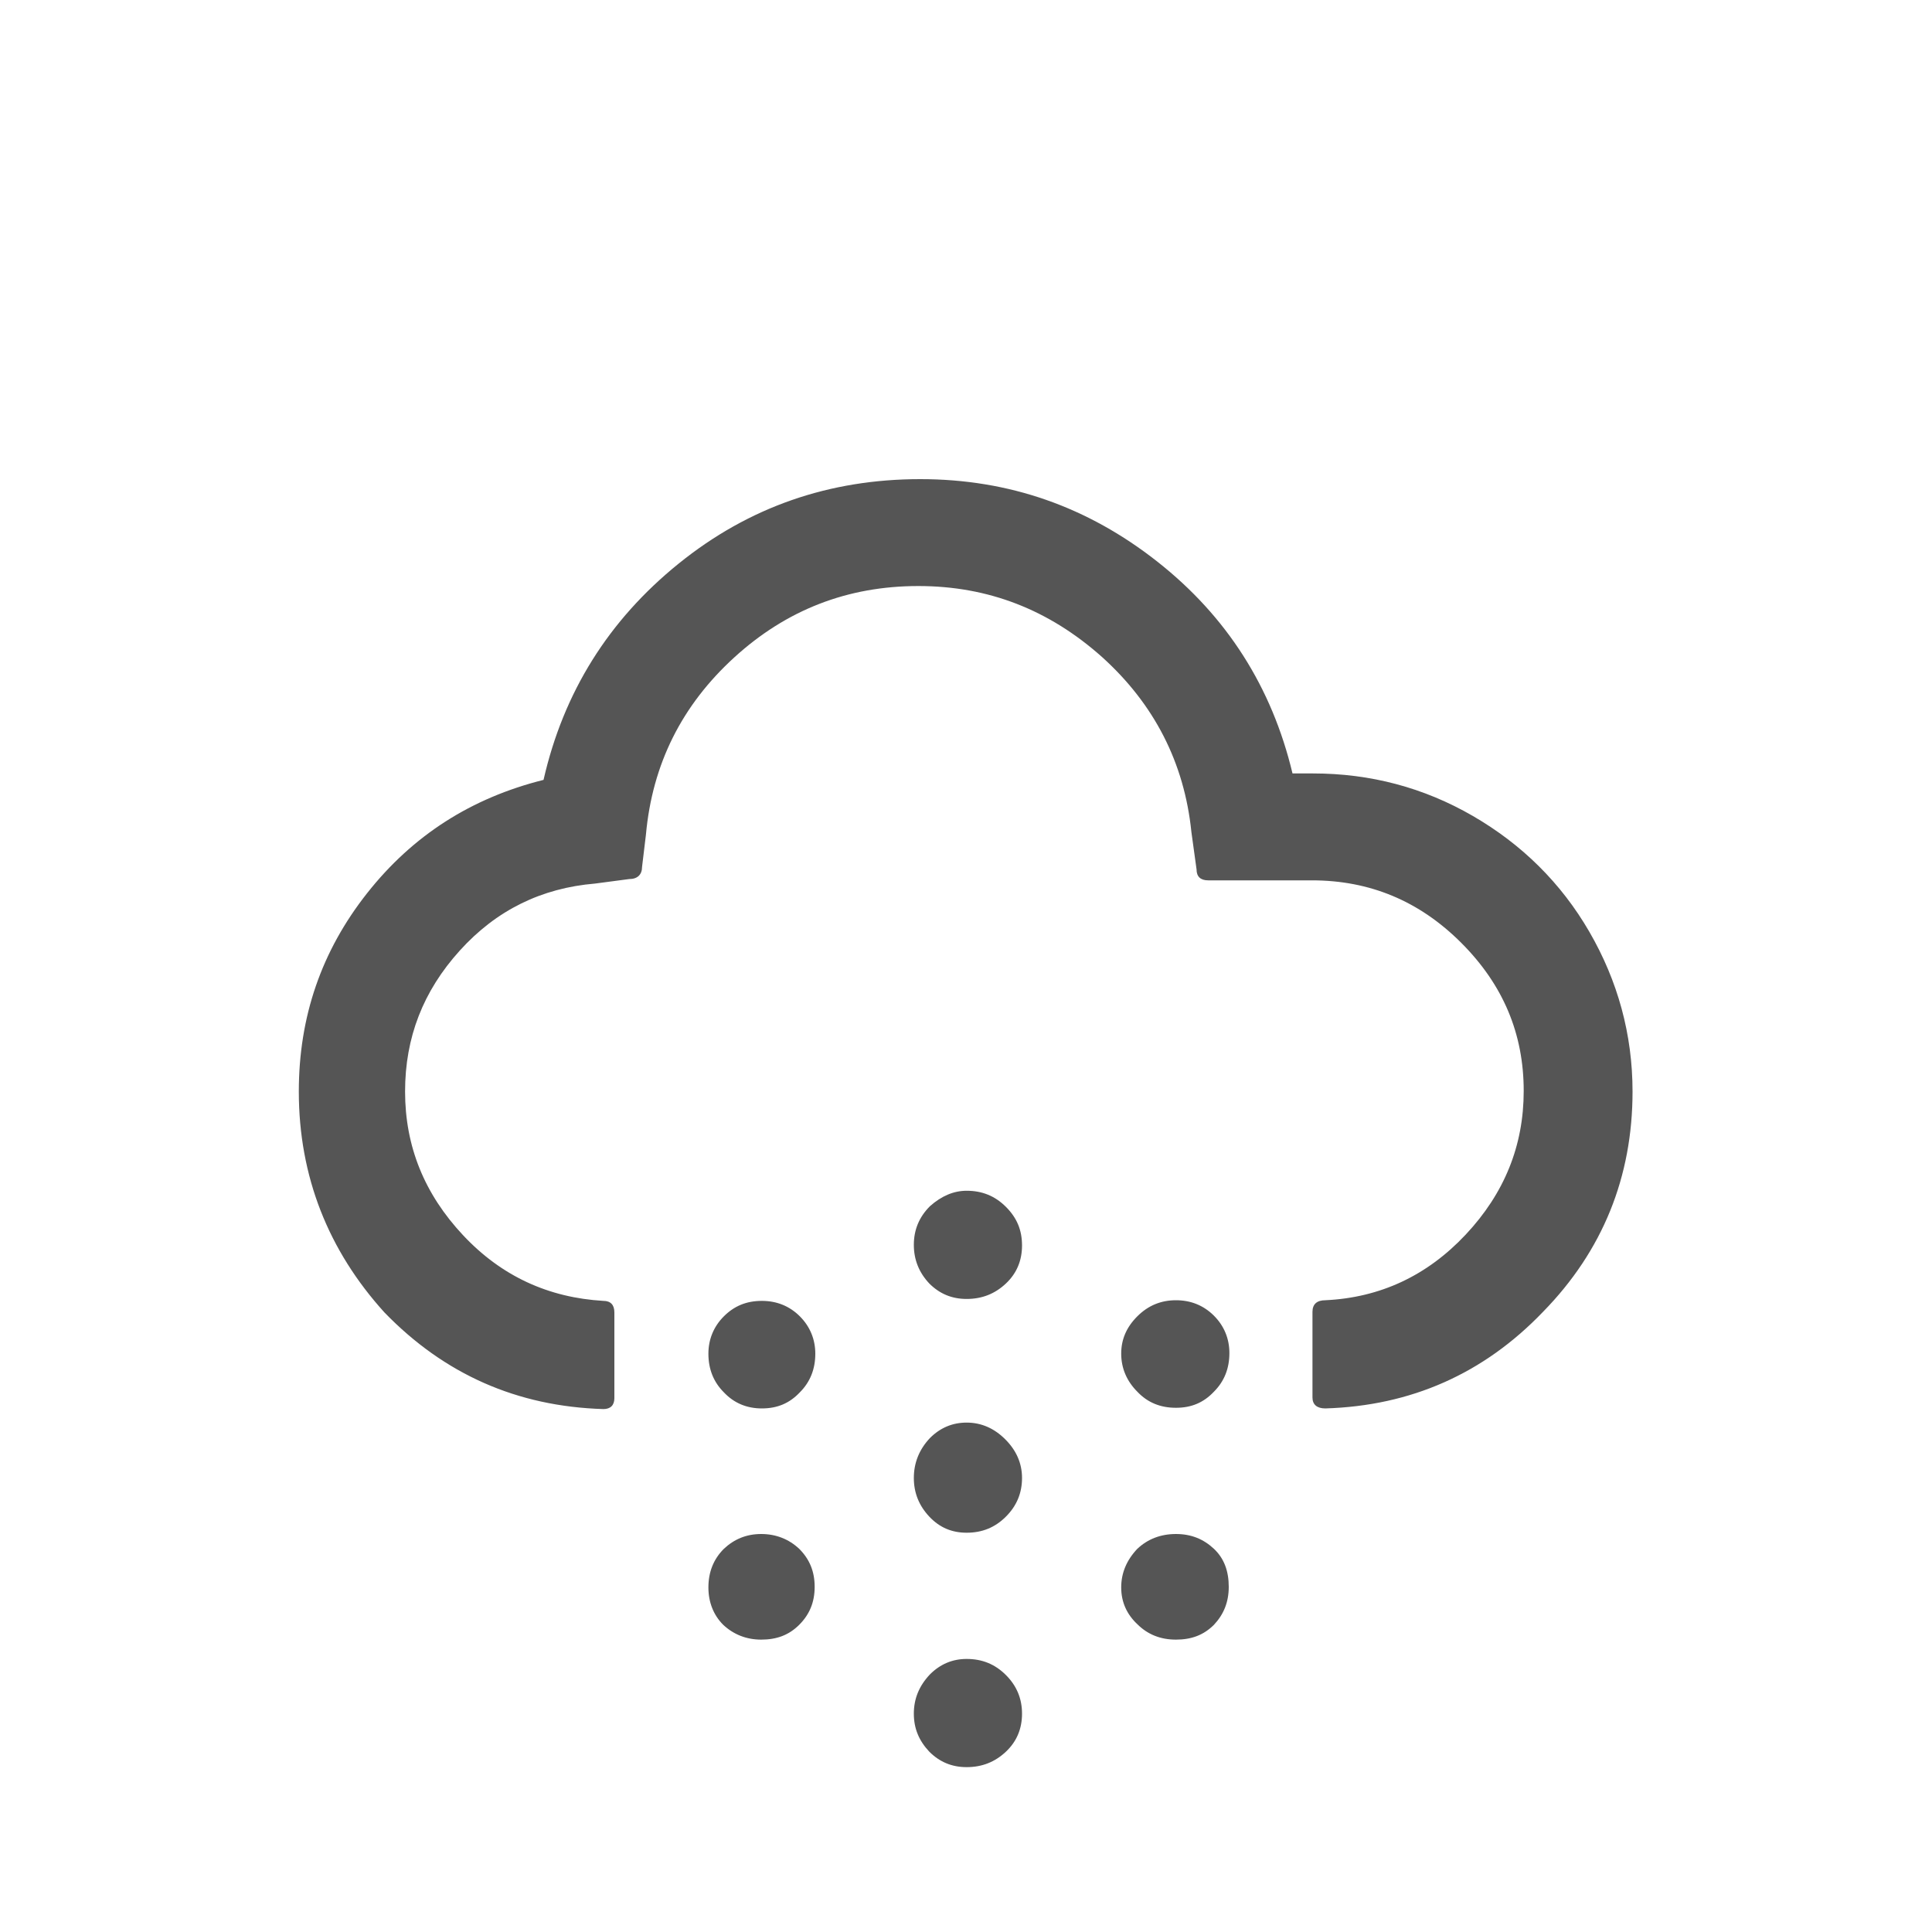
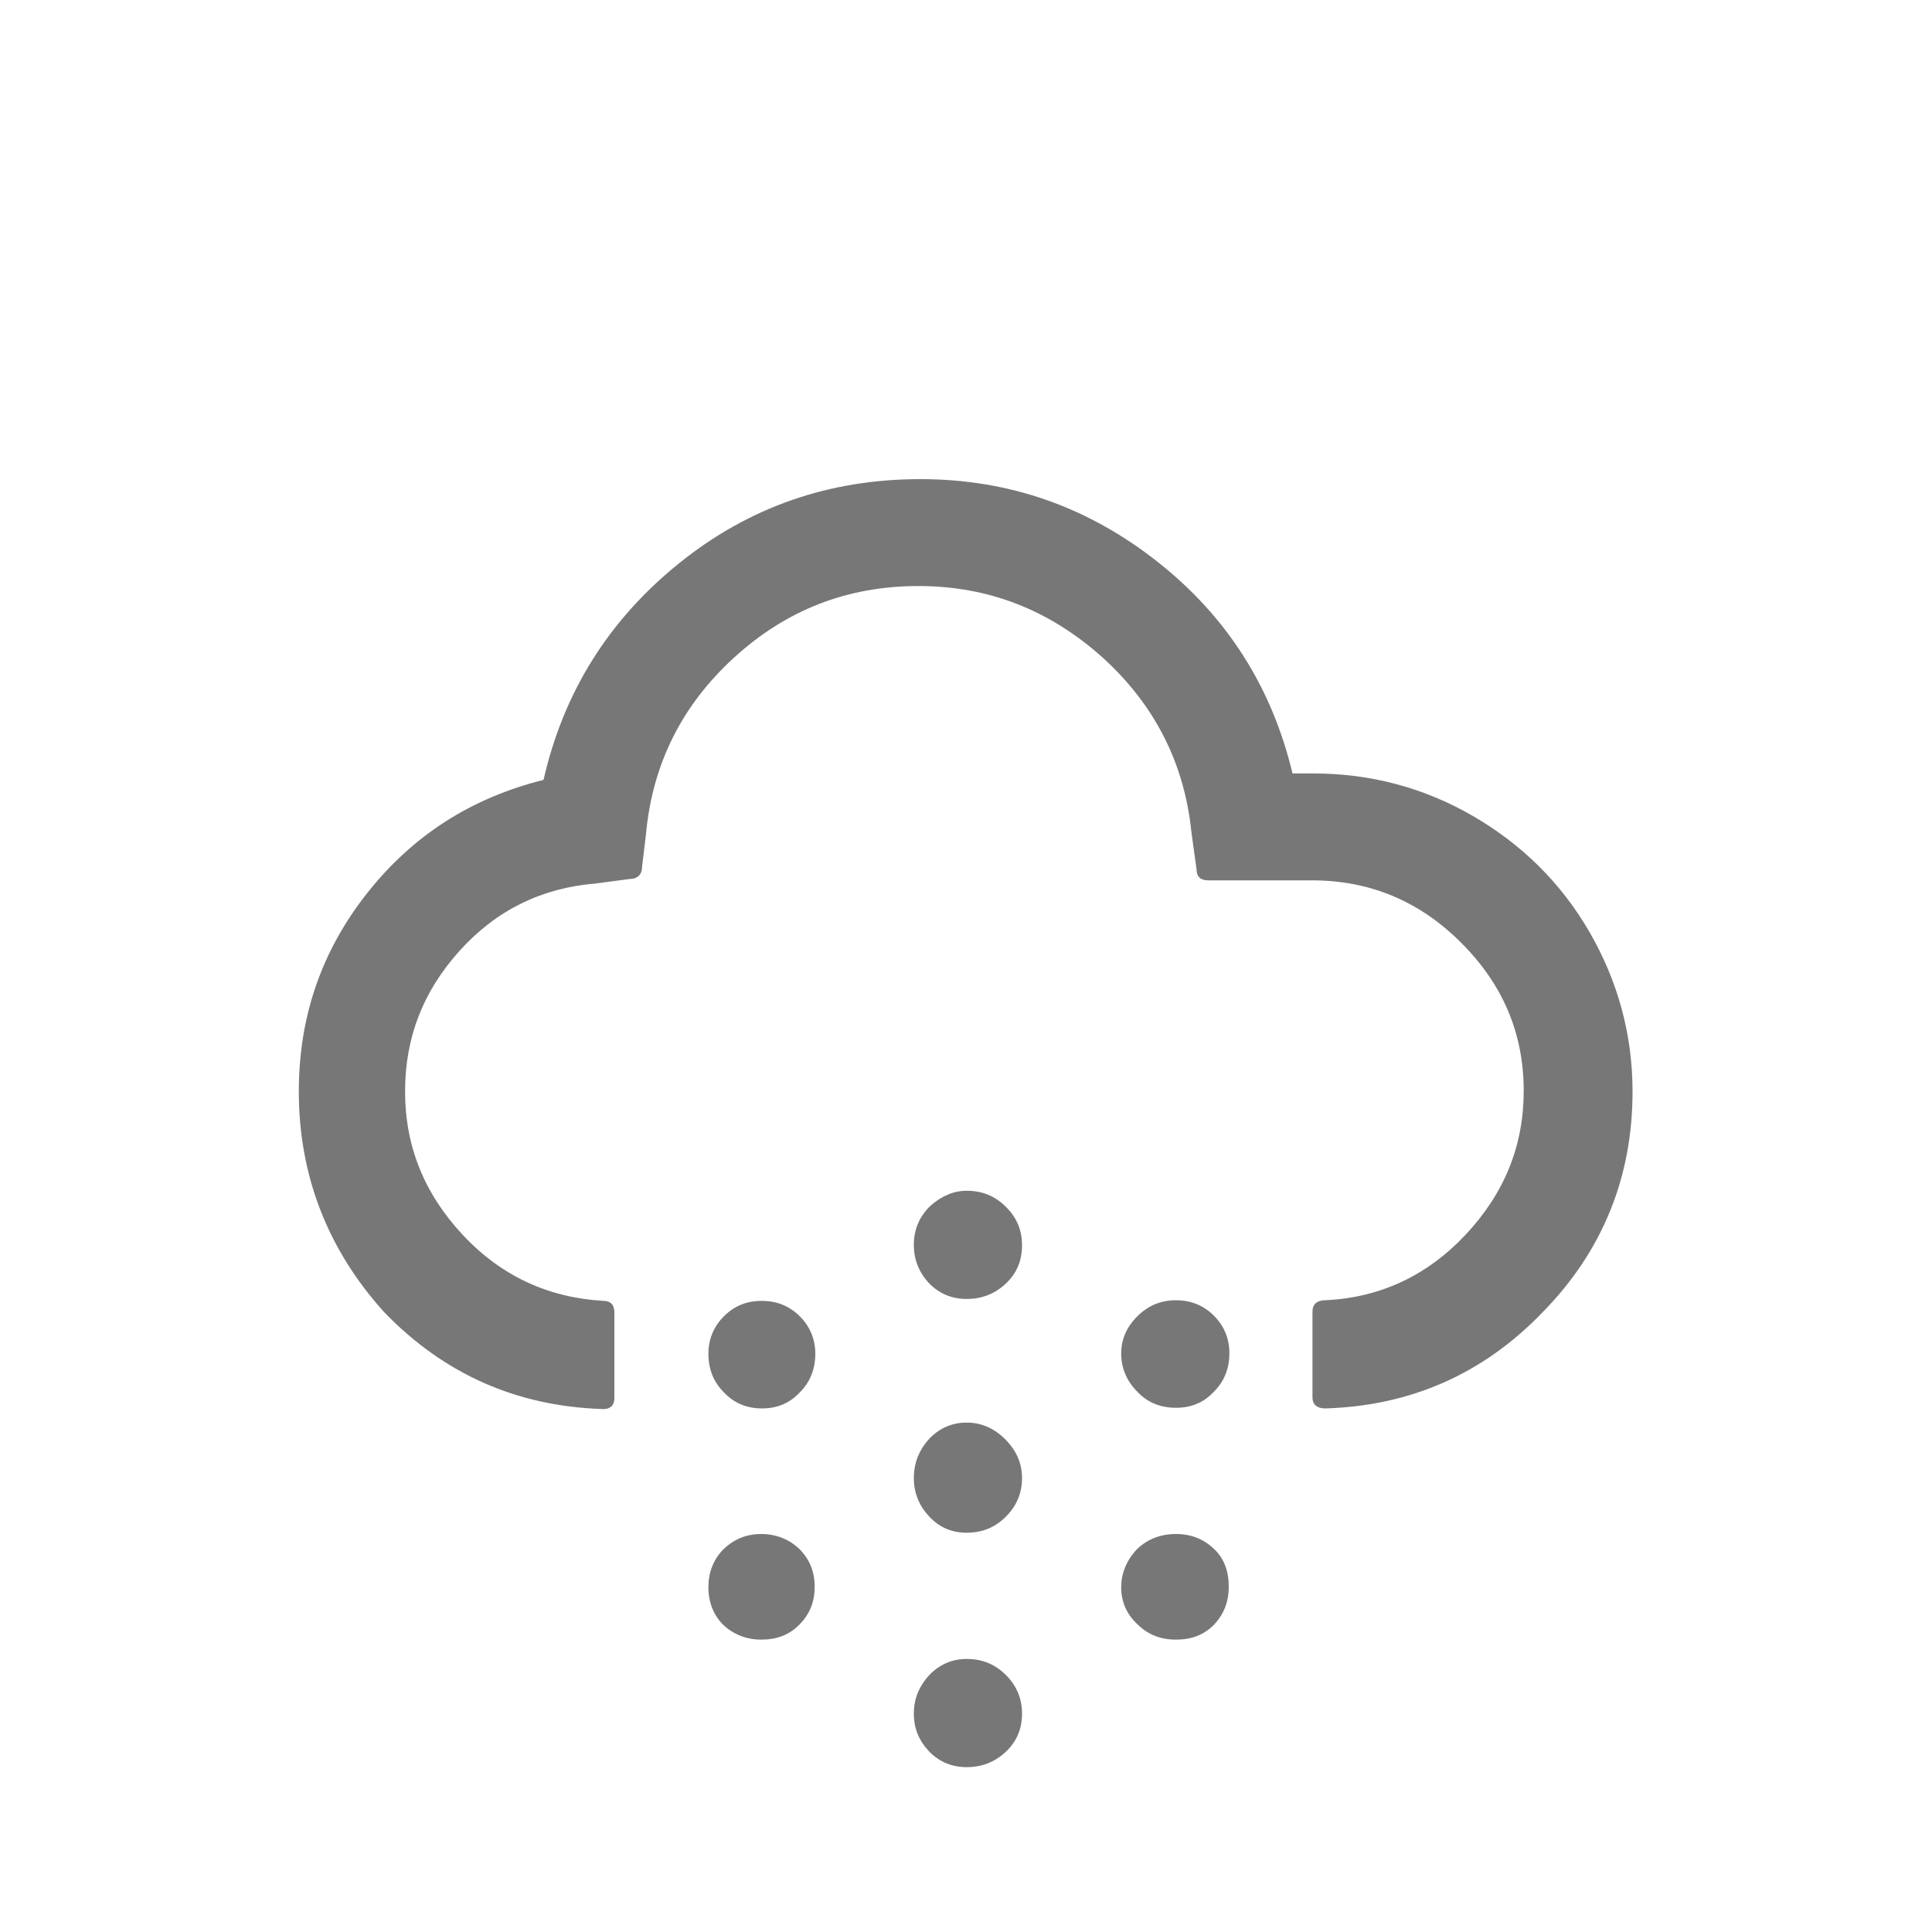
- <svg xmlns="http://www.w3.org/2000/svg" version="1.1" id="Layer_1" x="0px" y="0px" viewBox="0 0 30 30" style="enable-background:new 0 0 30 30;" xml:space="preserve" fill="#555">
+ <svg xmlns="http://www.w3.org/2000/svg" version="1.1" id="Layer_1" x="0px" y="0px" viewBox="0 0 30 30" style="enable-background:new 0 0 30 30;" xml:space="preserve" fill="#777">
  <path d="M4.64,16.95c0-1.16,0.35-2.18,1.06-3.08s1.62-1.48,2.74-1.76c0.31-1.36,1.01-2.48,2.1-3.36s2.34-1.31,3.75-1.31  c1.38,0,2.6,0.43,3.68,1.28c1.08,0.85,1.78,1.95,2.1,3.29h0.32c0.89,0,1.72,0.22,2.48,0.66c0.76,0.44,1.37,1.04,1.81,1.8  c0.44,0.76,0.67,1.59,0.67,2.48c0,1.32-0.46,2.47-1.39,3.42c-0.92,0.96-2.05,1.46-3.38,1.5c-0.13,0-0.2-0.06-0.2-0.17v-1.33  c0-0.12,0.07-0.18,0.2-0.18c0.85-0.04,1.58-0.38,2.18-1.02s0.9-1.38,0.9-2.23c0-0.89-0.32-1.65-0.97-2.3s-1.42-0.97-2.32-0.97h-1.61  c-0.12,0-0.18-0.06-0.18-0.17l-0.08-0.58c-0.11-1.08-0.58-1.99-1.39-2.72c-0.82-0.73-1.76-1.1-2.85-1.1c-1.1,0-2.05,0.37-2.86,1.11  c-0.81,0.74-1.27,1.65-1.37,2.75l-0.06,0.5c0,0.12-0.07,0.19-0.2,0.19l-0.53,0.07c-0.83,0.07-1.53,0.41-2.1,1.04  s-0.85,1.35-0.85,2.19c0,0.85,0.3,1.59,0.9,2.23s1.33,0.97,2.18,1.02c0.11,0,0.17,0.06,0.17,0.18v1.33c0,0.11-0.06,0.17-0.17,0.17  c-1.34-0.04-2.47-0.54-3.4-1.5C5.1,19.42,4.64,18.27,4.64,16.95z M11,21.02c0-0.22,0.08-0.42,0.24-0.58  c0.16-0.16,0.35-0.24,0.59-0.24c0.23,0,0.43,0.08,0.59,0.24c0.16,0.16,0.24,0.36,0.24,0.58c0,0.24-0.08,0.44-0.24,0.6  c-0.16,0.17-0.35,0.25-0.59,0.25c-0.23,0-0.43-0.08-0.59-0.25C11.08,21.46,11,21.26,11,21.02z M11,24.65c0-0.24,0.08-0.44,0.24-0.6  c0.16-0.15,0.35-0.23,0.58-0.23c0.23,0,0.43,0.08,0.59,0.23c0.16,0.16,0.24,0.35,0.24,0.59c0,0.24-0.08,0.43-0.24,0.59  c-0.16,0.16-0.35,0.23-0.59,0.23c-0.23,0-0.43-0.08-0.59-0.23C11.08,25.08,11,24.88,11,24.65z M14.19,22.95  c0-0.23,0.08-0.44,0.25-0.62c0.16-0.16,0.35-0.24,0.57-0.24c0.23,0,0.43,0.09,0.6,0.26c0.17,0.17,0.26,0.37,0.26,0.6  c0,0.23-0.08,0.43-0.25,0.6c-0.17,0.17-0.37,0.25-0.61,0.25c-0.23,0-0.42-0.08-0.58-0.25S14.19,23.18,14.19,22.95z M14.19,19.33  c0-0.23,0.08-0.43,0.25-0.6c0.18-0.16,0.37-0.24,0.57-0.24c0.24,0,0.44,0.08,0.61,0.25c0.17,0.17,0.25,0.36,0.25,0.6  c0,0.23-0.08,0.43-0.25,0.59c-0.17,0.16-0.37,0.24-0.61,0.24c-0.23,0-0.42-0.08-0.58-0.24C14.27,19.76,14.19,19.56,14.19,19.33z   M14.19,26.61c0-0.23,0.08-0.43,0.25-0.61c0.16-0.16,0.35-0.24,0.57-0.24c0.24,0,0.44,0.08,0.61,0.25c0.17,0.17,0.25,0.37,0.25,0.6  s-0.08,0.43-0.25,0.59c-0.17,0.16-0.37,0.24-0.61,0.24c-0.23,0-0.42-0.08-0.58-0.24C14.27,27.03,14.19,26.84,14.19,26.61z   M17.41,21.02c0-0.22,0.08-0.41,0.25-0.58c0.17-0.17,0.37-0.25,0.6-0.25c0.23,0,0.43,0.08,0.59,0.24c0.16,0.16,0.24,0.36,0.24,0.58  c0,0.24-0.08,0.44-0.24,0.6c-0.16,0.17-0.35,0.25-0.59,0.25c-0.24,0-0.44-0.08-0.6-0.25C17.5,21.45,17.41,21.25,17.41,21.02z   M17.41,24.65c0-0.22,0.08-0.42,0.25-0.6c0.16-0.15,0.36-0.23,0.6-0.23c0.24,0,0.43,0.08,0.59,0.23s0.23,0.35,0.23,0.59  c0,0.24-0.08,0.43-0.23,0.59c-0.16,0.16-0.35,0.23-0.59,0.23c-0.24,0-0.44-0.08-0.6-0.24C17.5,25.07,17.41,24.88,17.41,24.65z" />
</svg>
